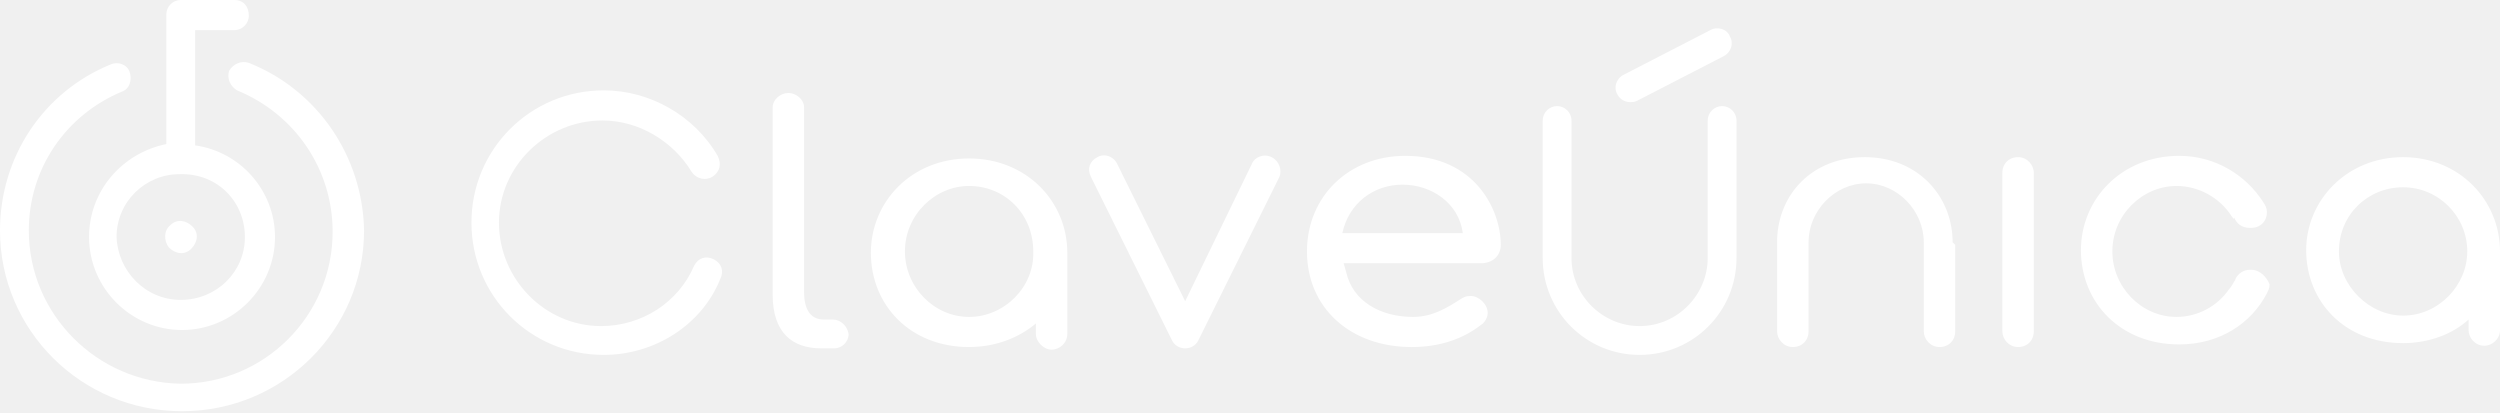
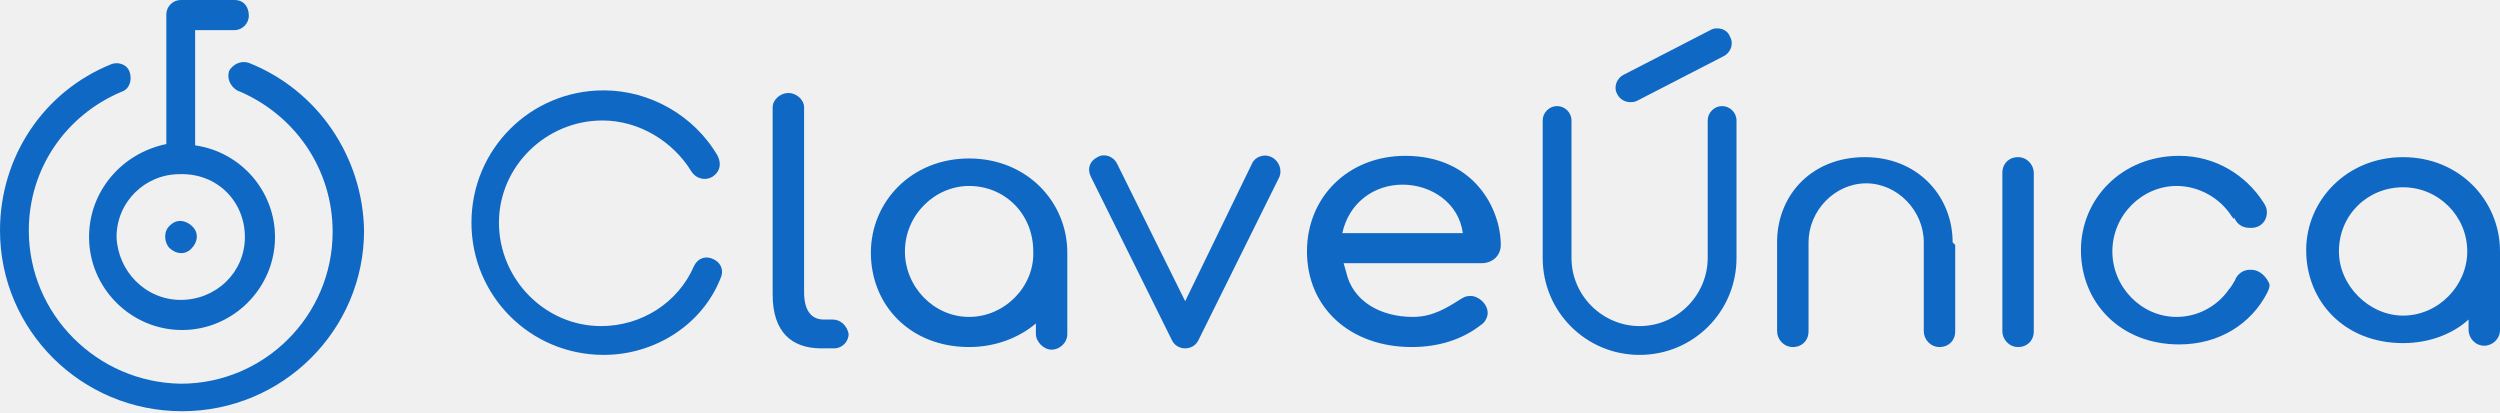
<svg xmlns="http://www.w3.org/2000/svg" version="1.1" id="Layer_1" x="0px" y="0px" viewBox="0 0 190.9 31.5" style="enable-background:new 0 0 190.9 31.5;" xml:space="preserve">
  <style type="text/css">
- 	.st0{fill:#FFFFFF;}
+ 	.st0{fill:#0f69c4;}
</style>
  <g>
    <path class="st0" d="M171.9,20.6h-0.1c-0.5,0-0.9,0.3-1.1,0.7c0,0,0,0.1-0.1,0.2v0c-0.1,0.2-0.3,0.5-0.4,0.6   c-0.9,1.3-2.4,2.1-4,2.1c-2.7,0-4.9-2.3-4.9-5c0-2.8,2.3-5,4.9-5c1.7,0,3.3,0.9,4.2,2.3c0.1,0.1,0.1,0.2,0.2,0.2c0,0,0-0.1,0-0.1   c0.2,0.5,0.6,0.8,1.2,0.8h0.1c0.7,0,1.2-0.5,1.2-1.2v0c0-0.3-0.1-0.5-0.3-0.8c-1.3-2-3.6-3.5-6.4-3.5c-4.4,0-7.5,3.3-7.5,7.2   c0,4,3,7.2,7.5,7.2c3.1,0,5.5-1.6,6.7-3.9c0.1-0.2,0.2-0.4,0.2-0.6v-0.1C173.1,21.2,172.6,20.6,171.9,20.6z M190.9,19.2L190.9,19.2   c0-3.9-3.1-7.2-7.4-7.2s-7.4,3.3-7.4,7.1c0,3.9,2.9,7.1,7.4,7.1c2,0,3.8-0.7,5-1.8v0.8c0,0.6,0.5,1.2,1.2,1.2   c0.6,0,1.2-0.5,1.2-1.2L190.9,19.2L190.9,19.2z M183.5,24.1c-2.6,0-4.9-2.3-4.9-4.9c0-2.8,2.2-4.9,4.9-4.9c2.7,0,4.9,2.2,4.9,4.9   c0,0,0,0,0,0C188.4,21.8,186.2,24.1,183.5,24.1z M155.3,13.2c0-0.6-0.5-1.2-1.2-1.2s-1.2,0.5-1.2,1.2v12.1c0,0.6,0.5,1.2,1.2,1.2   s1.2-0.5,1.2-1.2V13.2z M149.1,18.5v-0.2c-0.1-3.4-2.7-6.3-6.7-6.3c-4,0-6.6,2.8-6.7,6.3v7c0,0.6,0.5,1.2,1.2,1.2s1.2-0.5,1.2-1.2   v-6.8c0-2.4,2-4.5,4.4-4.5c2.4,0,4.4,2.1,4.4,4.5v6.8c0,0.6,0.5,1.2,1.2,1.2s1.2-0.5,1.2-1.2v-6.6L149.1,18.5L149.1,18.5z    M81.5,19.3c0-3.9-3.1-7.2-7.5-7.2c-4.4,0-7.5,3.3-7.5,7.2c0,4,3,7.2,7.5,7.2c2,0,3.8-0.7,5.1-1.8v0.8c0,0.6,0.6,1.2,1.2,1.2   c0.6,0,1.2-0.5,1.2-1.2L81.5,19.3L81.5,19.3z M74,24.2c-2.7,0-4.9-2.3-4.9-5c0-2.8,2.3-5,4.9-5c2.7,0,4.9,2.1,4.9,5   C79,21.9,76.7,24.2,74,24.2z M63.6,24.4h-0.7c-0.8,0-1.5-0.5-1.5-2.1V8.2c0-0.6-0.6-1.1-1.2-1.1c-0.6,0-1.2,0.5-1.2,1.1v14.3   c0,2.9,1.5,4.1,3.7,4.1h1c0.6,0,1.1-0.5,1.1-1.1C64.7,24.9,64.2,24.4,63.6,24.4z M97.1,12c-0.6-0.3-1.3,0-1.5,0.5L90.5,23   l-5.2-10.5c-0.3-0.6-1-0.8-1.5-0.5c-0.6,0.3-0.8,0.9-0.5,1.5l6.2,12.5c0.2,0.4,0.6,0.6,1,0.6c0.4,0,0.8-0.2,1-0.6l6.2-12.5   C97.9,13,97.7,12.3,97.1,12z M107.3,11.9c-4.3,0-7.5,3.1-7.5,7.3c0,4.3,3.3,7.3,8,7.3c2.1,0,3.9-0.6,5.3-1.7   c0.2-0.1,0.5-0.5,0.5-0.9c0-0.7-0.7-1.3-1.3-1.3c-0.4,0-0.5,0.1-0.7,0.2c-1.1,0.7-2.2,1.4-3.7,1.4c-2.5,0-4.6-1.2-5.1-3.4l-0.2-0.7   h10.5c0.9,0,1.5-0.6,1.5-1.4C114.6,16,112.6,11.9,107.3,11.9z M102.5,17.8c0.5-2.3,2.4-3.7,4.6-3.7c2.2,0,4.3,1.4,4.6,3.7H102.5z    M124.5,7.8c-0.4,0-0.8-0.2-1-0.6c-0.3-0.5-0.1-1.2,0.5-1.5l6.6-3.4c0.5-0.3,1.3-0.1,1.5,0.5c0.3,0.5,0.1,1.2-0.5,1.5L125,7.7   C124.8,7.8,124.6,7.8,124.5,7.8z M12.9,18.9c0.5,0.5,1.2,0.6,1.7,0.1c0.5-0.5,0.6-1.2,0.1-1.7c-0.5-0.5-1.2-0.6-1.7-0.1   C12.5,17.6,12.5,18.4,12.9,18.9z" />
    <path class="st0" d="M19,4.8c-0.6-0.2-1.2,0.1-1.5,0.6c-0.2,0.6,0.1,1.2,0.6,1.5c4.4,1.8,7.3,6,7.3,10.8c0,6.4-5.2,11.6-11.6,11.6   C7.4,29.2,2.2,24,2.2,17.6C2.2,12.9,5,8.8,9.3,7c0.6-0.2,0.8-0.9,0.6-1.5C9.7,4.9,9,4.7,8.5,4.9C3.3,7,0,12,0,17.6   c0,7.6,6.2,13.8,13.9,13.8s13.9-6.2,13.9-13.8C27.7,12,24.3,6.9,19,4.8z" />
    <path class="st0" d="M6.8,18.1c0,3.9,3.2,7.1,7.1,7.1c0,0,0,0,0,0c3.9,0,7.1-3.2,7.1-7.1c0,0,0,0,0,0c0-3.5-2.6-6.5-6.1-7V2.3h3   c0.6,0,1.1-0.5,1.1-1.1C19,0.5,18.6,0,17.9,0h-4.1c-0.6,0-1.1,0.5-1.1,1.1v9.9C9.3,11.7,6.8,14.6,6.8,18.1z M18.7,18.1   c0,2.7-2.2,4.8-4.9,4.8c-2.7,0-4.8-2.2-4.9-4.8c0,0,0,0,0,0c0-2.7,2.2-4.8,4.8-4.8c0,0,0,0,0,0C16.6,13.2,18.7,15.4,18.7,18.1z    M46.1,27.1C40.5,27.1,36,22.6,36,17c0-5.6,4.5-10.1,10.1-10.1c3.5,0,6.9,1.9,8.7,5c0.3,0.6,0.2,1.2-0.4,1.6   c-0.5,0.3-1.2,0.2-1.6-0.4c-1.4-2.3-4-3.9-6.8-3.9c-4.3,0-7.9,3.5-7.9,7.8c0,0,0,0,0,0c0,4.3,3.5,7.9,7.8,7.9c0,0,0,0,0,0   c3.1,0,5.9-1.8,7.1-4.6c0.3-0.6,0.9-0.8,1.5-0.5c0.6,0.3,0.8,0.9,0.5,1.5C53.6,24.8,50,27.1,46.1,27.1L46.1,27.1z M131.5,8.1   c-0.6,0-1.1,0.5-1.1,1.1v10.5c0,2.8-2.3,5.2-5.2,5.2c-2.8,0-5.2-2.3-5.2-5.2V9.2c0-0.6-0.5-1.1-1.1-1.1c-0.6,0-1.1,0.5-1.1,1.1   v10.5c0,4.1,3.3,7.4,7.4,7.4c4.1,0,7.4-3.3,7.4-7.4c0,0,0,0,0,0V9.2C132.6,8.6,132.1,8.1,131.5,8.1L131.5,8.1z" />
  </g>
</svg>
